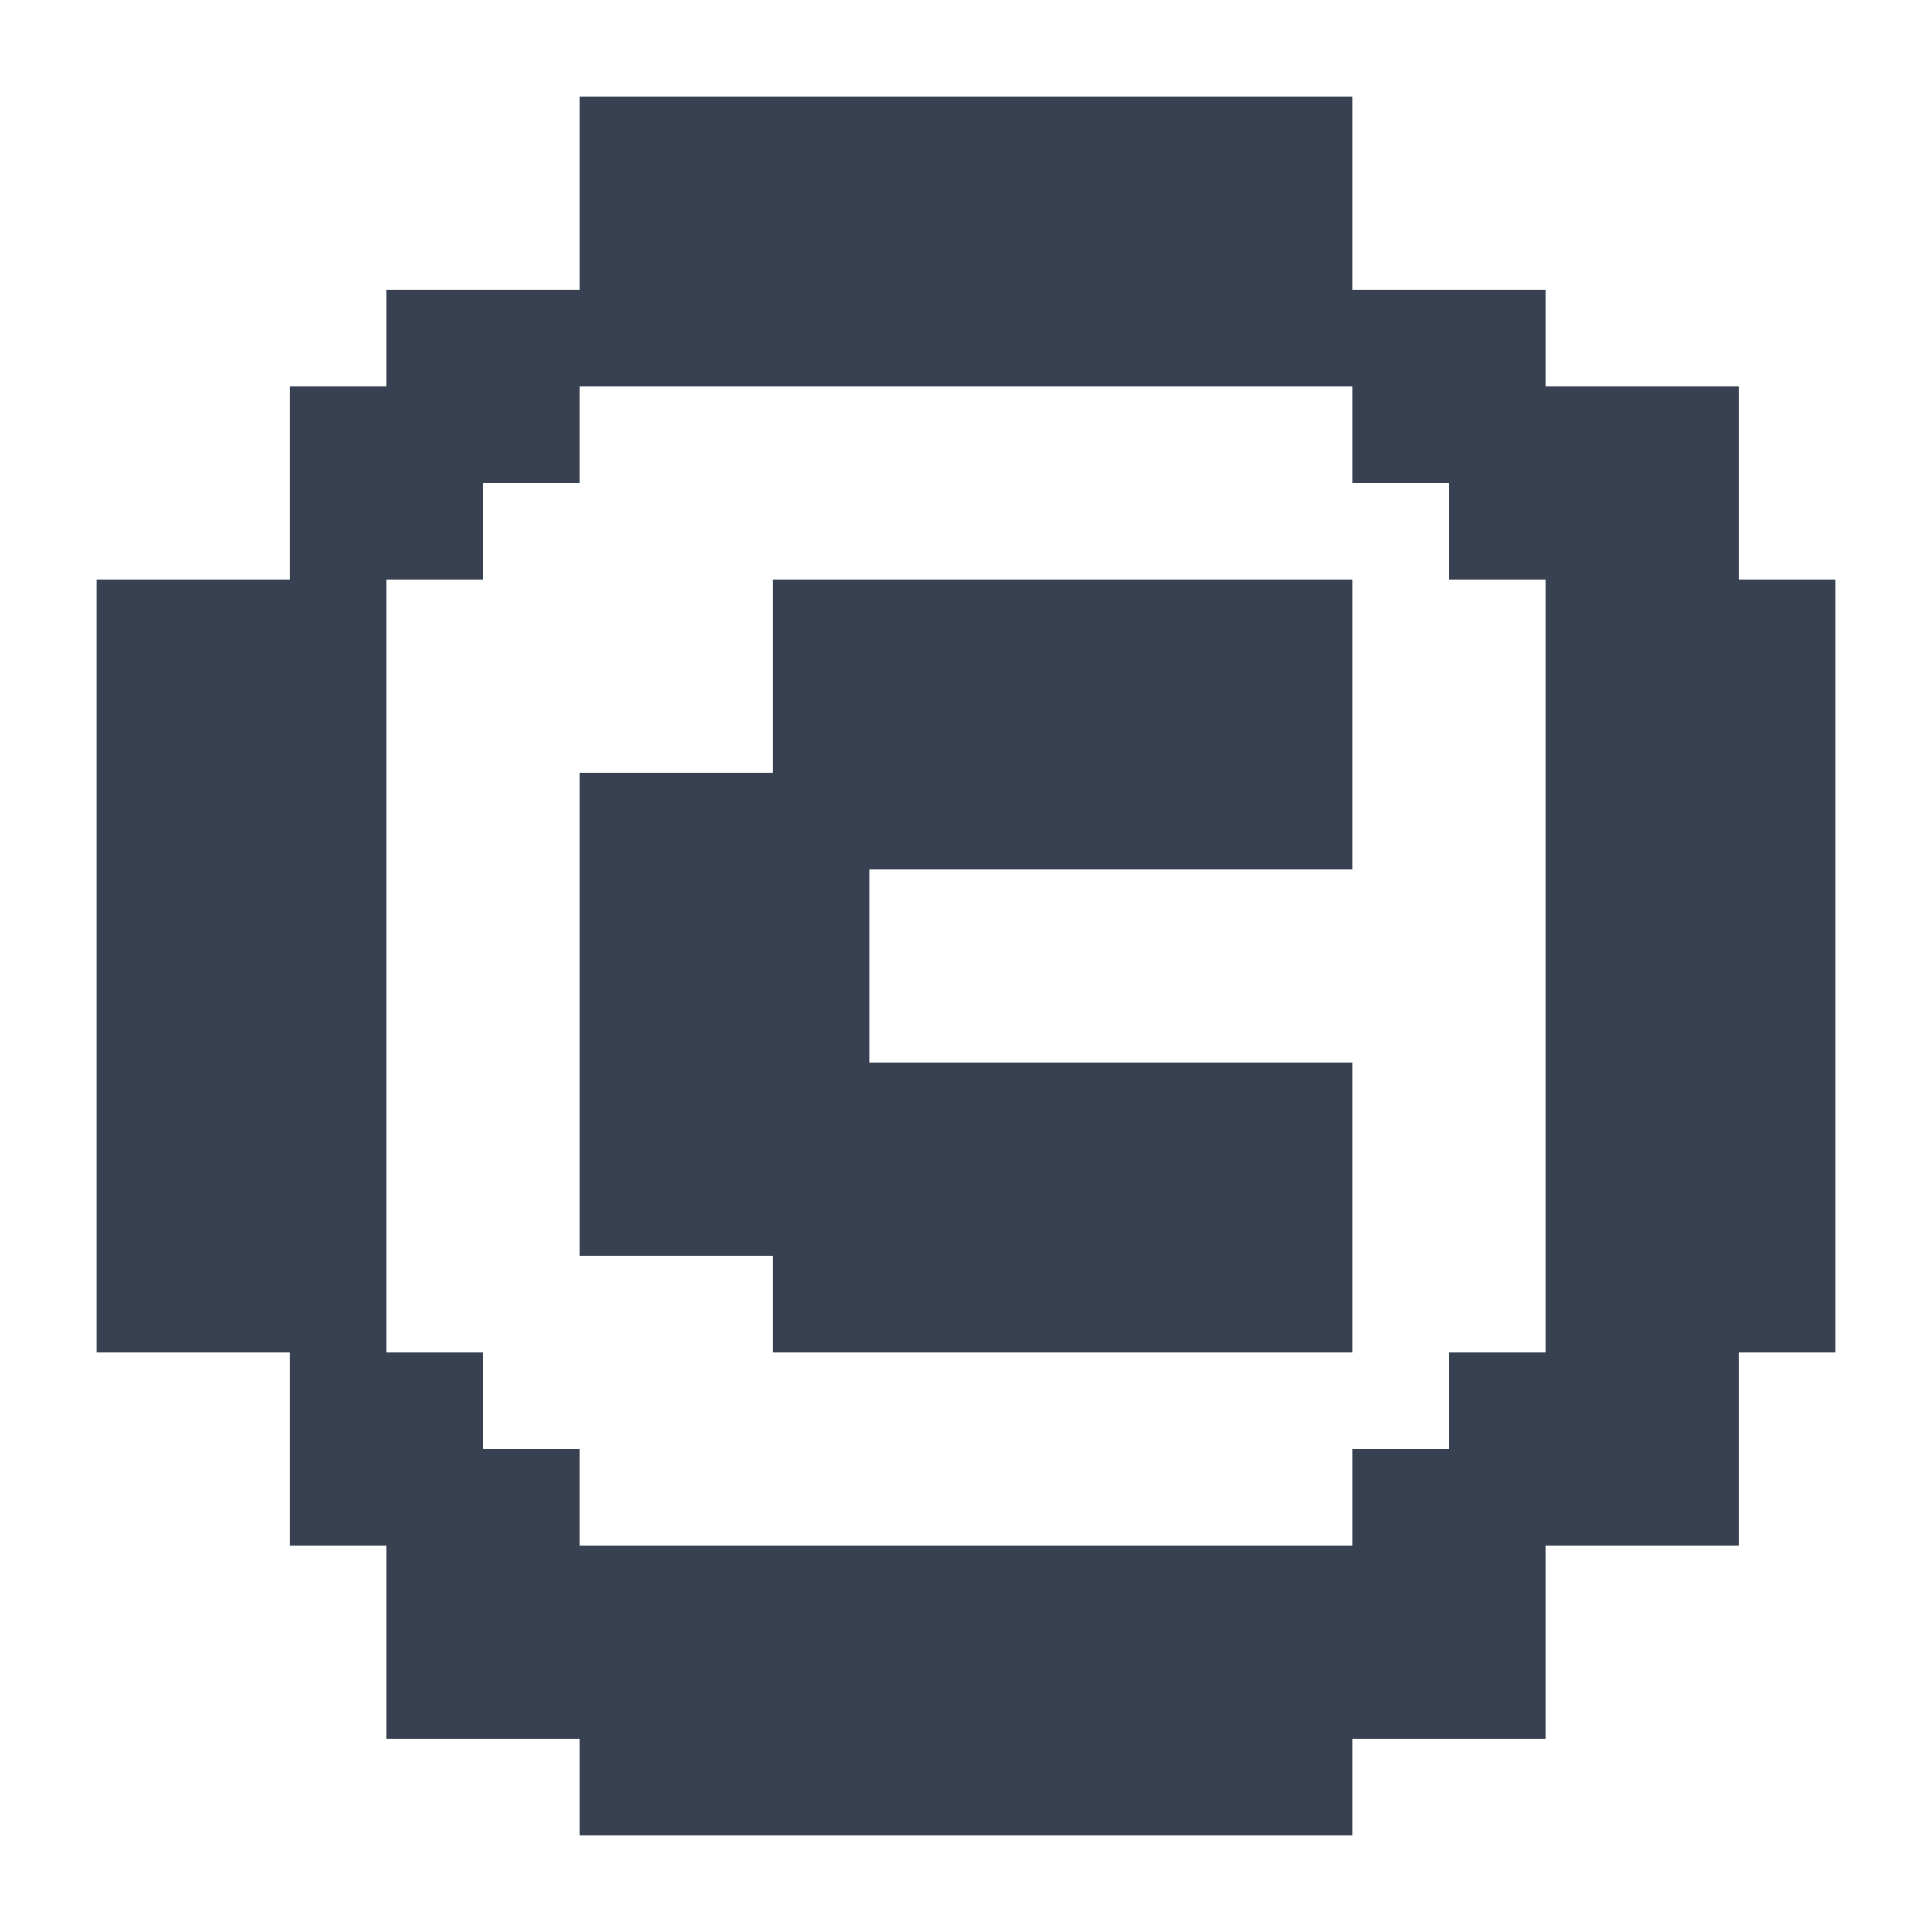
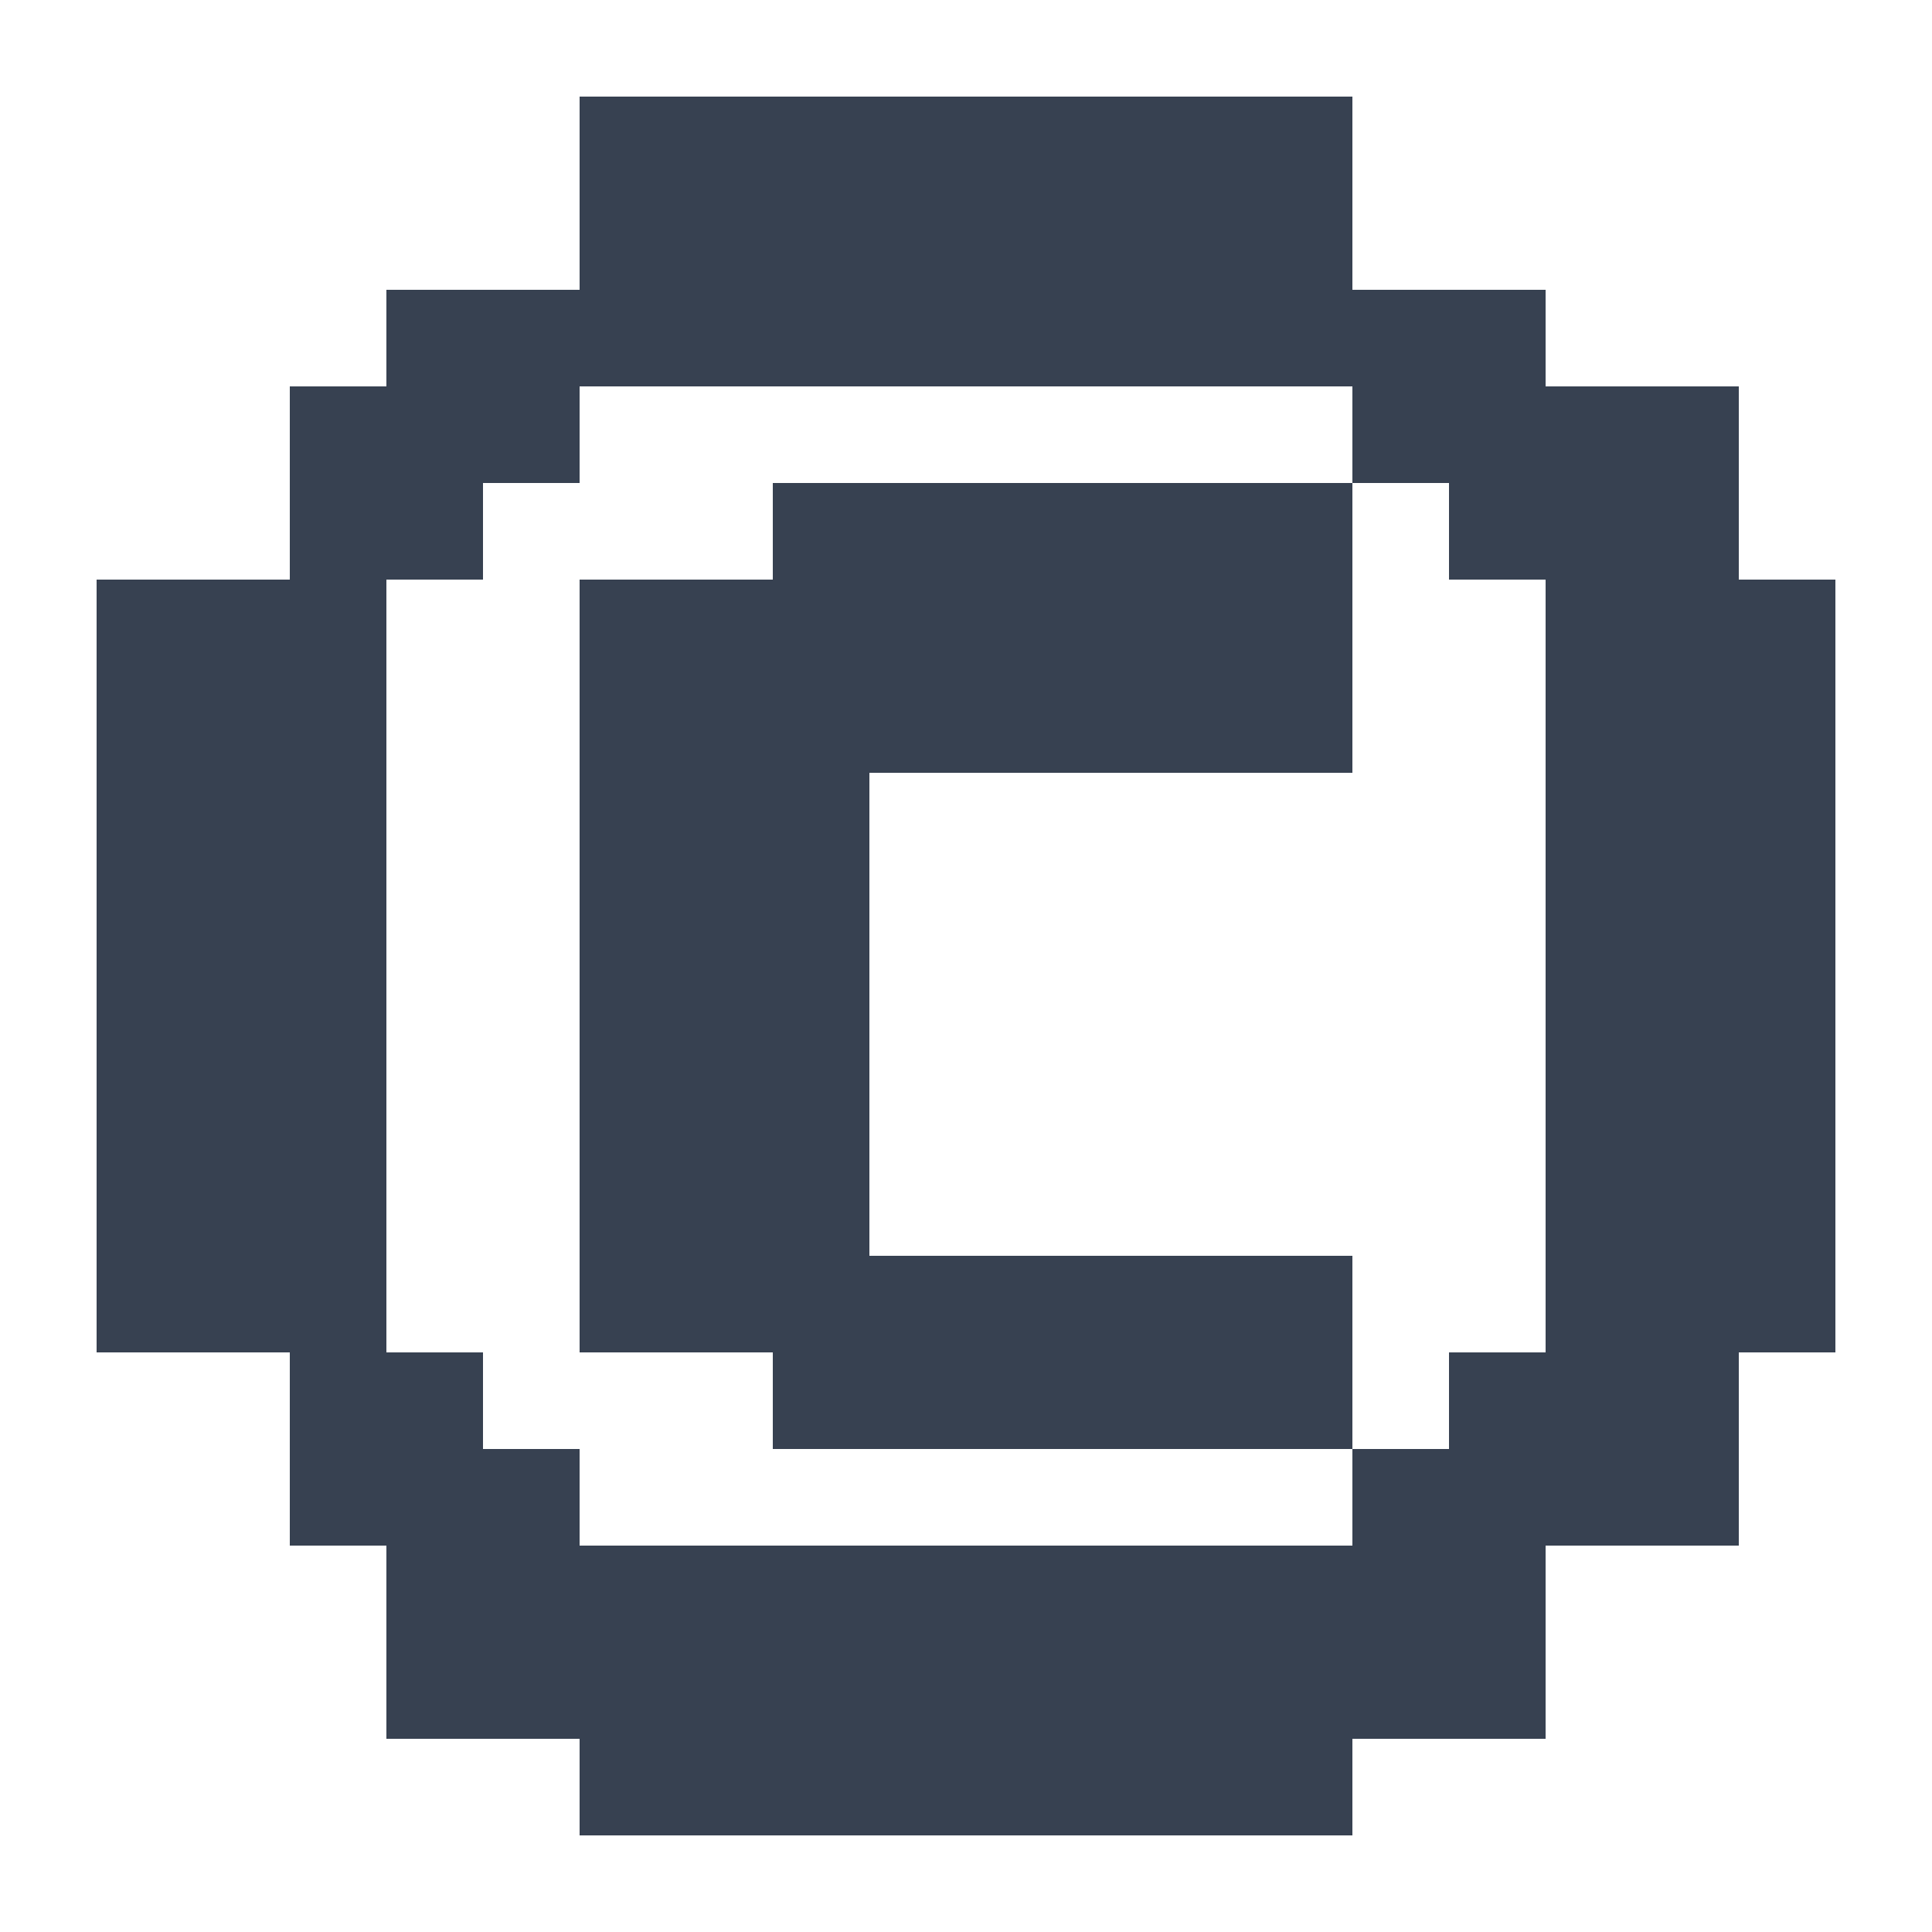
<svg xmlns="http://www.w3.org/2000/svg" width="20" height="20" viewBox="0 0 20 20" role="img" aria-label="Third-party notices">
  <g color="#374151">
-     <path d="M6 1 H14 V3 H6 Z M4 3 H16 V4 H4 Z M3 4 H6 V5 H3 Z M14 4 H18 V5 H14 Z M3 5 H5 V6 H3 Z M15 5 H18 V6 H15 Z M1 6 H4 V8 H1 Z M8 6 H14 V8 H8 Z M16 6 H19 V8 H16 Z M1 8 H4 V9 H1 Z M6 8 H14 V9 H6 Z M16 8 H19 V9 H16 Z M1 9 H4 V10 H1 Z M6 9 H9 V10 H6 Z M16 9 H19 V10 H16 Z M1 10 H4 V11 H1 Z M6 10 H9 V11 H6 Z M16 10 H19 V11 H16 Z M1 11 H4 V13 H1 Z M6 11 H14 V13 H6 Z M16 11 H19 V13 H16 Z M1 13 H4 V14 H1 Z M8 13 H14 V14 H8 Z M16 13 H19 V14 H16 Z M3 14 H5 V15 H3 Z M15 14 H18 V15 H15 Z M3 15 H6 V16 H3 Z M14 15 H18 V16 H14 Z M4 16 H16 V18 H4 Z M6 18 H14 V19 H6 Z" fill="currentColor" />
+     <path d="M6 1 H14 V3 H6 Z M4 3 H16 V4 H4 Z M3 4 H6 V5 H3 Z M14 4 H18 V5 H14 Z M3 5 H5 V6 H3 Z M8 5 H14 V6 H8 Z M15 5 H18 V6 H15 Z M1 6 H4 V8 H1 Z M6 6 H14 V8 H6 Z M16 6 H19 V8 H16 Z M1 8 H4 V9 H1 Z M6 8 H9 V9 H6 Z M16 8 H19 V9 H16 Z M1 9 H4 V10 H1 Z M6 9 H9 V10 H6 Z M16 9 H19 V10 H16 Z M1 10 H4 V11 H1 Z M6 10 H9 V11 H6 Z M16 10 H19 V11 H16 Z M1 11 H4 V13 H1 Z M6 11 H9 V13 H6 Z M16 11 H19 V13 H16 Z M1 13 H4 V14 H1 Z M6 13 H14 V14 H6 Z M16 13 H19 V14 H16 Z M3 14 H5 V15 H3 Z M8 14 H14 V15 H8 Z M15 14 H18 V15 H15 Z M3 15 H6 V16 H3 Z M14 15 H18 V16 H14 Z M4 16 H16 V18 H4 Z M6 18 H14 V19 H6 Z" fill="currentColor" />
  </g>
</svg>
